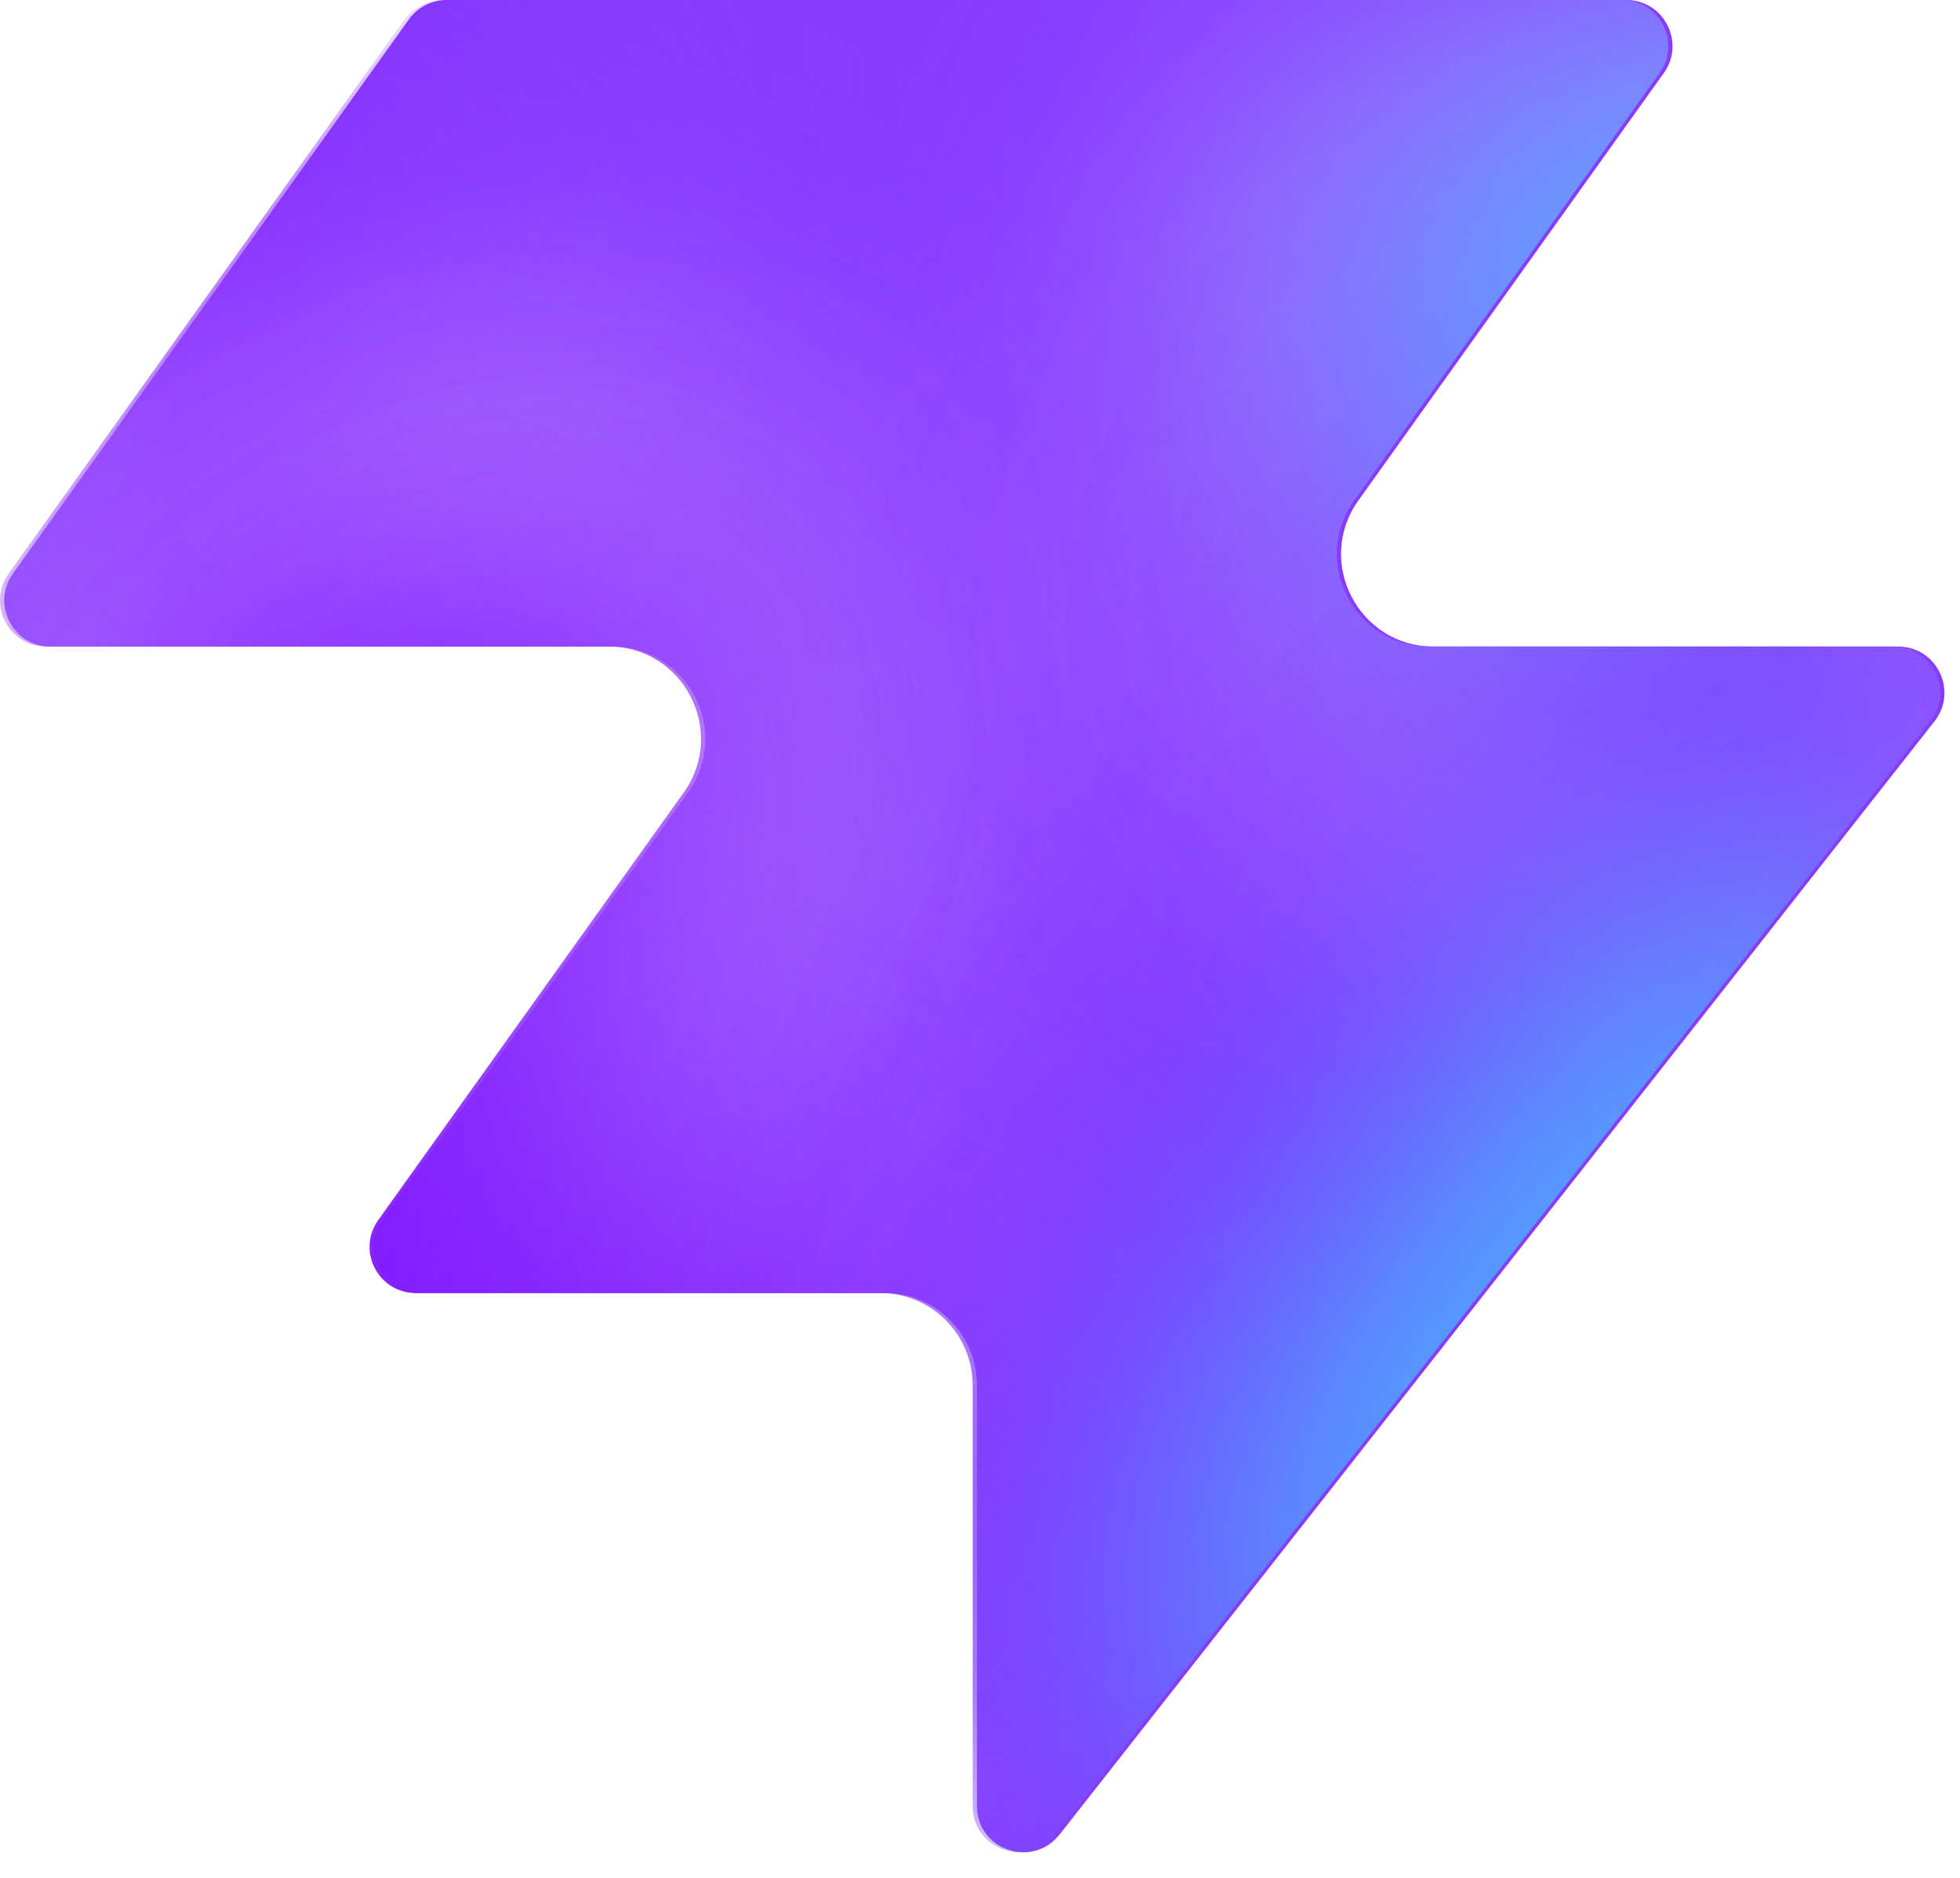
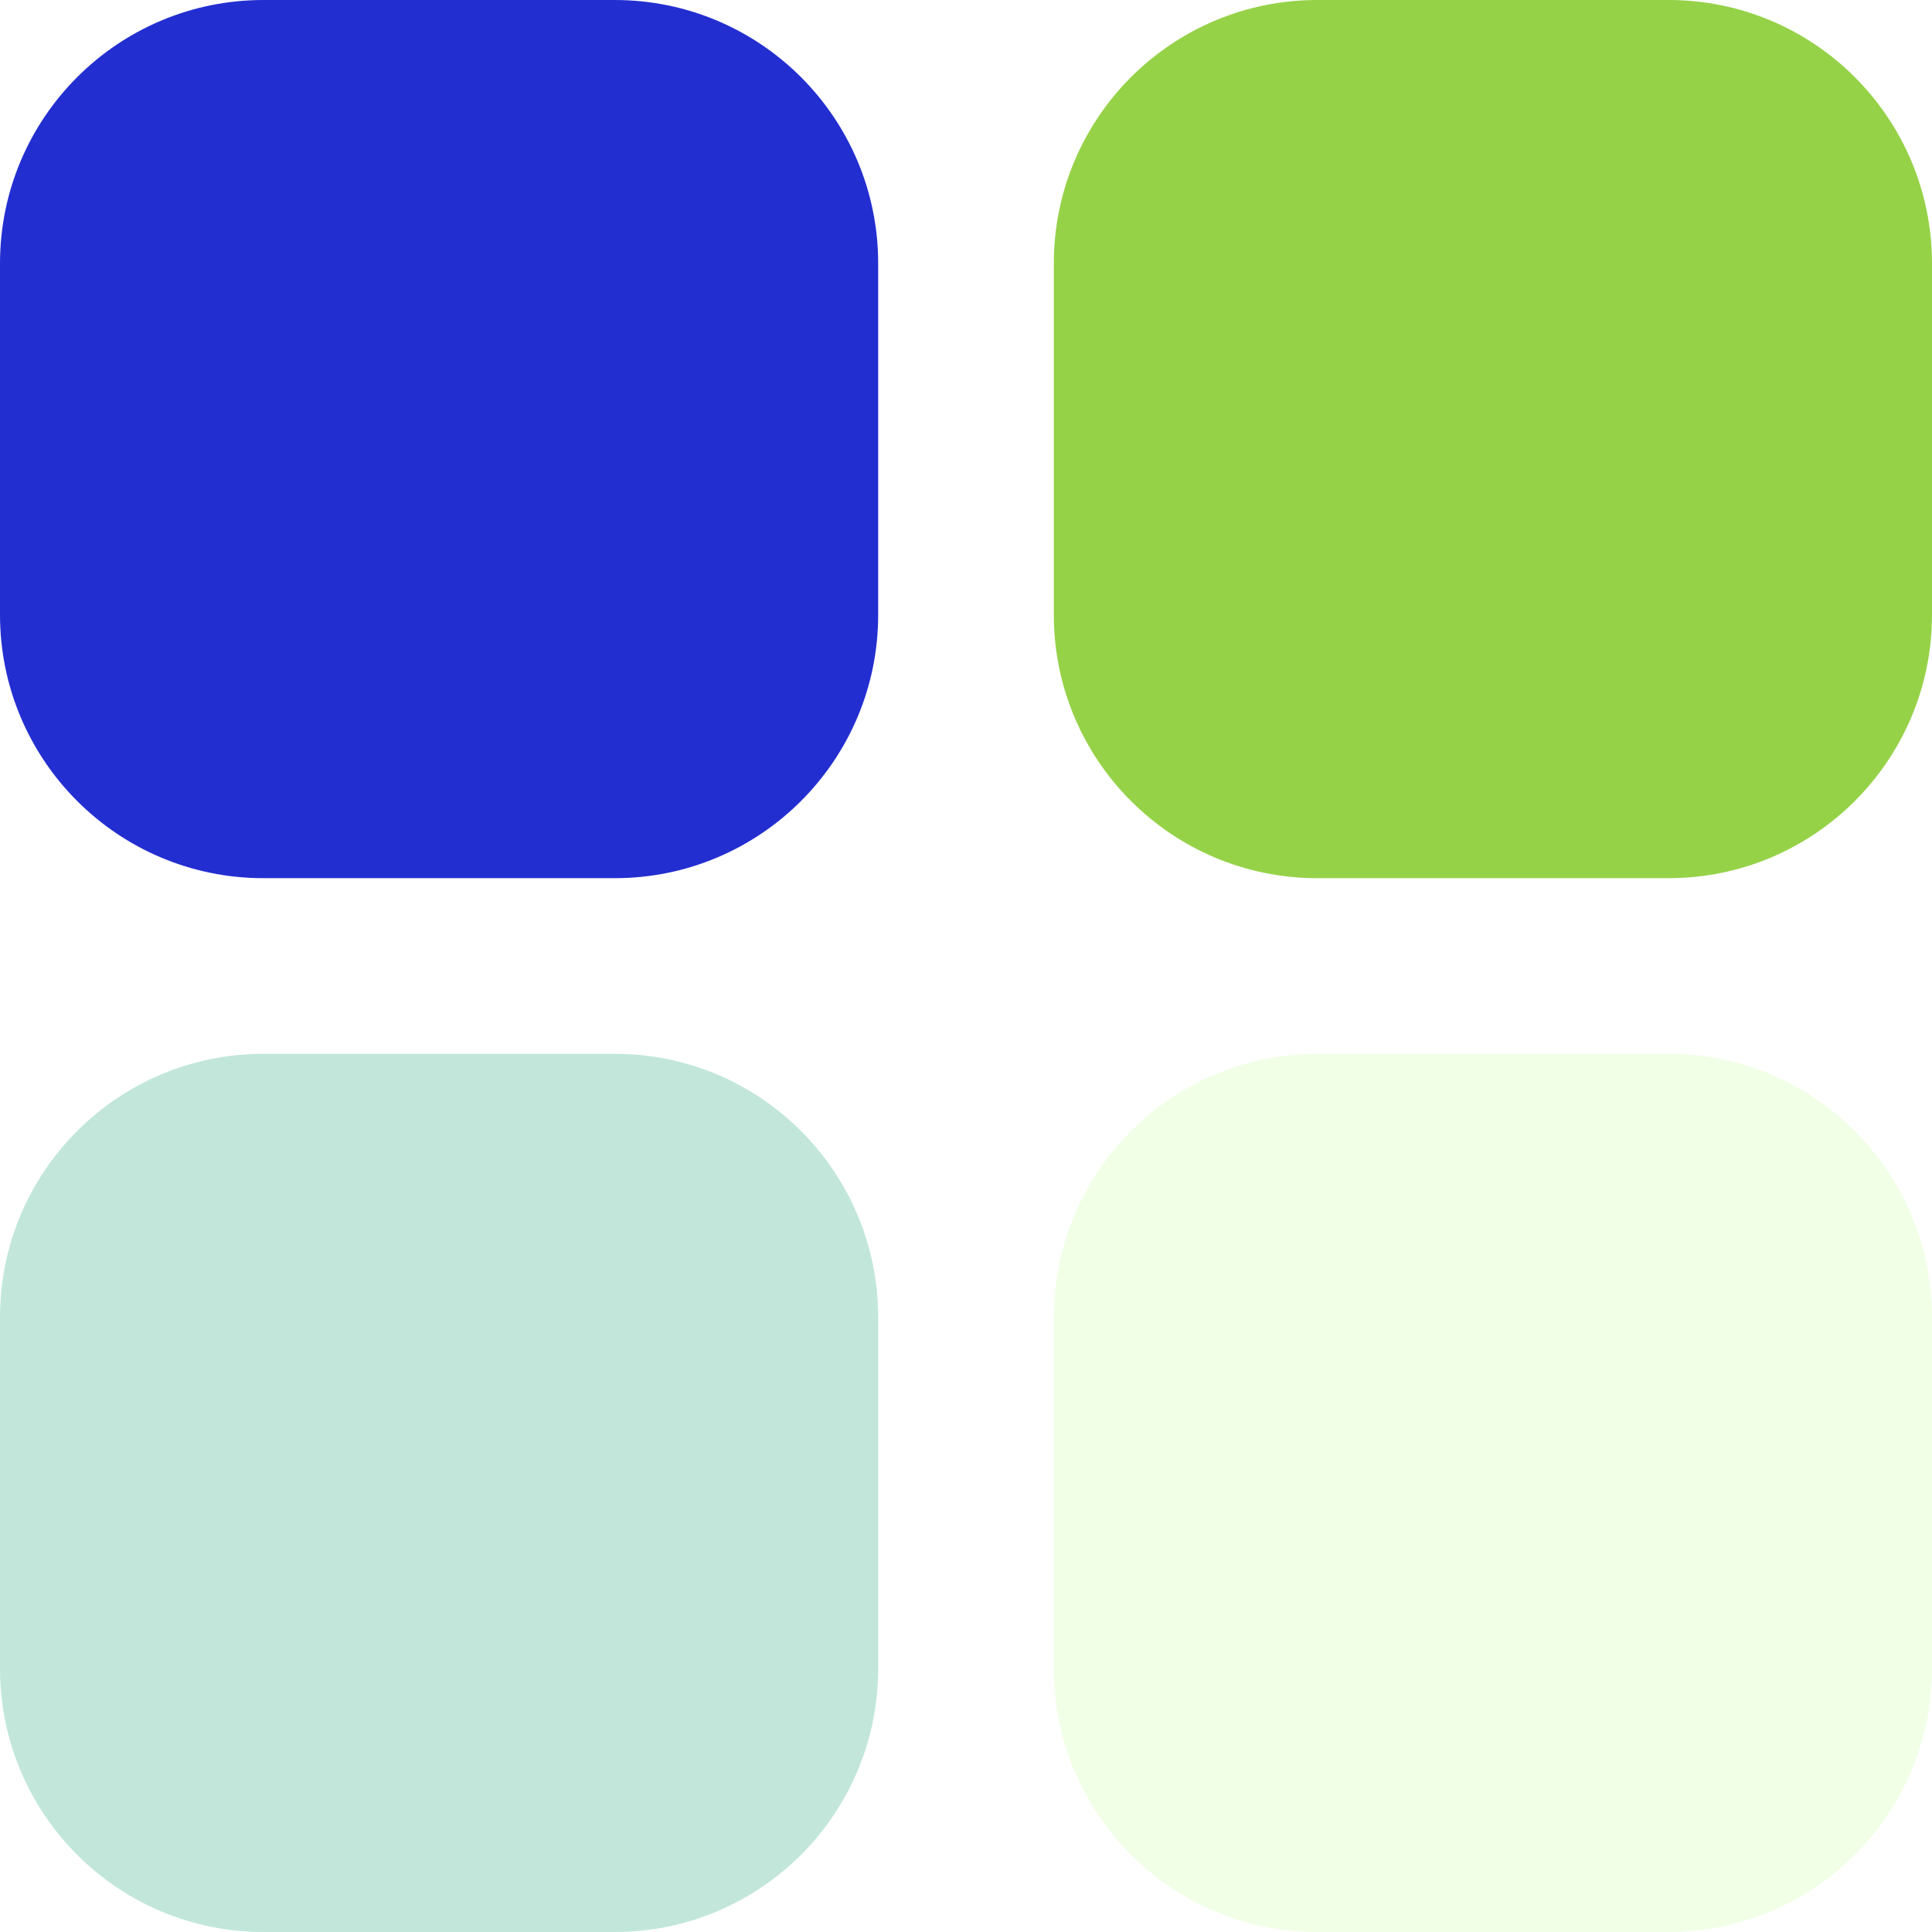
- <svg xmlns="http://www.w3.org/2000/svg" width="48" height="46" fill="none" viewBox="0 0 48 46">
-   <path fill="#863bff" d="M25.946 44.938c-.664.845-2.021.375-2.021-.698V33.937a2.26 2.26 0 0 0-2.262-2.262H10.287c-.92 0-1.456-1.04-.92-1.788l7.48-10.471c1.07-1.497 0-3.578-1.842-3.578H1.237c-.92 0-1.456-1.04-.92-1.788L10.013.474c.214-.297.556-.474.92-.474h28.894c.92 0 1.456 1.04.92 1.788l-7.48 10.471c-1.07 1.498 0 3.579 1.842 3.579h11.377c.943 0 1.473 1.088.89 1.83L25.947 44.94z" style="fill:#863bff;fill:color(display-p3 .525 .23 1);fill-opacity:1" />
-   <mask id="a" width="48" height="46" x="0" y="0" maskUnits="userSpaceOnUse" style="mask-type:alpha">
-     <path fill="#000" d="M25.842 44.938c-.664.844-2.021.375-2.021-.698V33.937a2.26 2.26 0 0 0-2.262-2.262H10.183c-.92 0-1.456-1.04-.92-1.788l7.48-10.471c1.07-1.498 0-3.579-1.842-3.579H1.133c-.92 0-1.456-1.04-.92-1.787L9.91.473c.214-.297.556-.474.92-.474h28.894c.92 0 1.456 1.04.92 1.788l-7.48 10.471c-1.07 1.498 0 3.578 1.842 3.578h11.377c.943 0 1.473 1.088.89 1.832L25.843 44.94z" style="fill:#000;fill-opacity:1" />
-   </mask>
-   <g mask="url(#a)">
-     <g filter="url(#b)">
-       <ellipse cx="5.508" cy="14.704" fill="#ede6ff" rx="5.508" ry="14.704" style="fill:#ede6ff;fill:color(display-p3 .927 .903 1);fill-opacity:1" transform="matrix(.00324 1 1 -.00324 -4.47 31.516)" />
-     </g>
-     <g filter="url(#c)">
-       <ellipse cx="10.399" cy="29.851" fill="#ede6ff" rx="10.399" ry="29.851" style="fill:#ede6ff;fill:color(display-p3 .927 .903 1);fill-opacity:1" transform="matrix(.00324 1 1 -.00324 -39.328 7.883)" />
-     </g>
-     <g filter="url(#d)">
-       <ellipse cx="5.508" cy="30.487" fill="#7e14ff" rx="5.508" ry="30.487" style="fill:#7e14ff;fill:color(display-p3 .492 .077 1);fill-opacity:1" transform="rotate(89.814 -25.913 -14.639)scale(1 -1)" />
-     </g>
-     <g filter="url(#e)">
-       <ellipse cx="5.508" cy="30.599" fill="#7e14ff" rx="5.508" ry="30.599" style="fill:#7e14ff;fill:color(display-p3 .492 .077 1);fill-opacity:1" transform="rotate(89.814 -32.644 -3.334)scale(1 -1)" />
-     </g>
-     <g filter="url(#f)">
-       <ellipse cx="5.508" cy="30.599" fill="#7e14ff" rx="5.508" ry="30.599" style="fill:#7e14ff;fill:color(display-p3 .492 .077 1);fill-opacity:1" transform="matrix(.00324 1 1 -.00324 -34.34 30.47)" />
-     </g>
-     <g filter="url(#g)">
-       <ellipse cx="14.072" cy="22.078" fill="#ede6ff" rx="14.072" ry="22.078" style="fill:#ede6ff;fill:color(display-p3 .927 .903 1);fill-opacity:1" transform="rotate(93.35 24.506 48.493)scale(-1 1)" />
-     </g>
-     <g filter="url(#h)">
-       <ellipse cx="3.47" cy="21.501" fill="#7e14ff" rx="3.47" ry="21.501" style="fill:#7e14ff;fill:color(display-p3 .492 .077 1);fill-opacity:1" transform="rotate(89.009 28.708 47.59)scale(-1 1)" />
-     </g>
-     <g filter="url(#i)">
-       <ellipse cx="3.47" cy="21.501" fill="#7e14ff" rx="3.47" ry="21.501" style="fill:#7e14ff;fill:color(display-p3 .492 .077 1);fill-opacity:1" transform="rotate(89.009 28.708 47.59)scale(-1 1)" />
-     </g>
-     <g filter="url(#j)">
-       <ellipse cx=".387" cy="8.972" fill="#7e14ff" rx="4.407" ry="29.108" style="fill:#7e14ff;fill:color(display-p3 .492 .077 1);fill-opacity:1" transform="rotate(39.51 .387 8.972)" />
-     </g>
-     <g filter="url(#k)">
-       <ellipse cx="47.523" cy="-6.092" fill="#7e14ff" rx="4.407" ry="29.108" style="fill:#7e14ff;fill:color(display-p3 .492 .077 1);fill-opacity:1" transform="rotate(37.892 47.523 -6.092)" />
-     </g>
-     <g filter="url(#l)">
-       <ellipse cx="41.412" cy="6.333" fill="#47bfff" rx="5.971" ry="9.665" style="fill:#47bfff;fill:color(display-p3 .28 .748 1);fill-opacity:1" transform="rotate(37.892 41.412 6.333)" />
-     </g>
-     <g filter="url(#m)">
-       <ellipse cx="-1.879" cy="38.332" fill="#7e14ff" rx="4.407" ry="29.108" style="fill:#7e14ff;fill:color(display-p3 .492 .077 1);fill-opacity:1" transform="rotate(37.892 -1.88 38.332)" />
-     </g>
-     <g filter="url(#n)">
-       <ellipse cx="-1.879" cy="38.332" fill="#7e14ff" rx="4.407" ry="29.108" style="fill:#7e14ff;fill:color(display-p3 .492 .077 1);fill-opacity:1" transform="rotate(37.892 -1.88 38.332)" />
-     </g>
-     <g filter="url(#o)">
-       <ellipse cx="35.651" cy="29.907" fill="#7e14ff" rx="4.407" ry="29.108" style="fill:#7e14ff;fill:color(display-p3 .492 .077 1);fill-opacity:1" transform="rotate(37.892 35.651 29.907)" />
-     </g>
-     <g filter="url(#p)">
-       <ellipse cx="38.418" cy="32.4" fill="#47bfff" rx="5.971" ry="15.297" style="fill:#47bfff;fill:color(display-p3 .28 .748 1);fill-opacity:1" transform="rotate(37.892 38.418 32.4)" />
-     </g>
-   </g>
-   <defs>
-     <filter id="b" width="60.045" height="41.654" x="-19.77" y="16.149" color-interpolation-filters="sRGB" filterUnits="userSpaceOnUse">
-       <feFlood flood-opacity="0" result="BackgroundImageFix" />
-       <feBlend in="SourceGraphic" in2="BackgroundImageFix" result="shape" />
-       <feGaussianBlur result="effect1_foregroundBlur_2002_17158" stdDeviation="7.659" />
-     </filter>
-     <filter id="c" width="90.34" height="51.437" x="-54.613" y="-7.533" color-interpolation-filters="sRGB" filterUnits="userSpaceOnUse">
-       <feFlood flood-opacity="0" result="BackgroundImageFix" />
-       <feBlend in="SourceGraphic" in2="BackgroundImageFix" result="shape" />
-       <feGaussianBlur result="effect1_foregroundBlur_2002_17158" stdDeviation="7.659" />
-     </filter>
-     <filter id="d" width="79.355" height="29.4" x="-49.64" y="2.03" color-interpolation-filters="sRGB" filterUnits="userSpaceOnUse">
-       <feFlood flood-opacity="0" result="BackgroundImageFix" />
-       <feBlend in="SourceGraphic" in2="BackgroundImageFix" result="shape" />
-       <feGaussianBlur result="effect1_foregroundBlur_2002_17158" stdDeviation="4.596" />
-     </filter>
-     <filter id="e" width="79.579" height="29.4" x="-45.045" y="20.029" color-interpolation-filters="sRGB" filterUnits="userSpaceOnUse">
-       <feFlood flood-opacity="0" result="BackgroundImageFix" />
-       <feBlend in="SourceGraphic" in2="BackgroundImageFix" result="shape" />
-       <feGaussianBlur result="effect1_foregroundBlur_2002_17158" stdDeviation="4.596" />
-     </filter>
-     <filter id="f" width="79.579" height="29.4" x="-43.513" y="21.178" color-interpolation-filters="sRGB" filterUnits="userSpaceOnUse">
-       <feFlood flood-opacity="0" result="BackgroundImageFix" />
-       <feBlend in="SourceGraphic" in2="BackgroundImageFix" result="shape" />
-       <feGaussianBlur result="effect1_foregroundBlur_2002_17158" stdDeviation="4.596" />
-     </filter>
-     <filter id="g" width="74.749" height="58.852" x="15.756" y="-17.901" color-interpolation-filters="sRGB" filterUnits="userSpaceOnUse">
-       <feFlood flood-opacity="0" result="BackgroundImageFix" />
-       <feBlend in="SourceGraphic" in2="BackgroundImageFix" result="shape" />
-       <feGaussianBlur result="effect1_foregroundBlur_2002_17158" stdDeviation="7.659" />
-     </filter>
-     <filter id="h" width="61.377" height="25.362" x="23.548" y="2.284" color-interpolation-filters="sRGB" filterUnits="userSpaceOnUse">
-       <feFlood flood-opacity="0" result="BackgroundImageFix" />
-       <feBlend in="SourceGraphic" in2="BackgroundImageFix" result="shape" />
-       <feGaussianBlur result="effect1_foregroundBlur_2002_17158" stdDeviation="4.596" />
-     </filter>
-     <filter id="i" width="61.377" height="25.362" x="23.548" y="2.284" color-interpolation-filters="sRGB" filterUnits="userSpaceOnUse">
-       <feFlood flood-opacity="0" result="BackgroundImageFix" />
-       <feBlend in="SourceGraphic" in2="BackgroundImageFix" result="shape" />
-       <feGaussianBlur result="effect1_foregroundBlur_2002_17158" stdDeviation="4.596" />
-     </filter>
-     <filter id="j" width="56.045" height="63.649" x="-27.636" y="-22.853" color-interpolation-filters="sRGB" filterUnits="userSpaceOnUse">
-       <feFlood flood-opacity="0" result="BackgroundImageFix" />
-       <feBlend in="SourceGraphic" in2="BackgroundImageFix" result="shape" />
-       <feGaussianBlur result="effect1_foregroundBlur_2002_17158" stdDeviation="4.596" />
-     </filter>
-     <filter id="k" width="54.814" height="64.646" x="20.116" y="-38.415" color-interpolation-filters="sRGB" filterUnits="userSpaceOnUse">
-       <feFlood flood-opacity="0" result="BackgroundImageFix" />
-       <feBlend in="SourceGraphic" in2="BackgroundImageFix" result="shape" />
-       <feGaussianBlur result="effect1_foregroundBlur_2002_17158" stdDeviation="4.596" />
-     </filter>
-     <filter id="l" width="33.541" height="35.313" x="24.641" y="-11.323" color-interpolation-filters="sRGB" filterUnits="userSpaceOnUse">
-       <feFlood flood-opacity="0" result="BackgroundImageFix" />
-       <feBlend in="SourceGraphic" in2="BackgroundImageFix" result="shape" />
-       <feGaussianBlur result="effect1_foregroundBlur_2002_17158" stdDeviation="4.596" />
-     </filter>
-     <filter id="m" width="54.814" height="64.646" x="-29.286" y="6.009" color-interpolation-filters="sRGB" filterUnits="userSpaceOnUse">
-       <feFlood flood-opacity="0" result="BackgroundImageFix" />
-       <feBlend in="SourceGraphic" in2="BackgroundImageFix" result="shape" />
-       <feGaussianBlur result="effect1_foregroundBlur_2002_17158" stdDeviation="4.596" />
-     </filter>
-     <filter id="n" width="54.814" height="64.646" x="-29.286" y="6.009" color-interpolation-filters="sRGB" filterUnits="userSpaceOnUse">
-       <feFlood flood-opacity="0" result="BackgroundImageFix" />
-       <feBlend in="SourceGraphic" in2="BackgroundImageFix" result="shape" />
-       <feGaussianBlur result="effect1_foregroundBlur_2002_17158" stdDeviation="4.596" />
-     </filter>
-     <filter id="o" width="54.814" height="64.646" x="8.244" y="-2.416" color-interpolation-filters="sRGB" filterUnits="userSpaceOnUse">
-       <feFlood flood-opacity="0" result="BackgroundImageFix" />
-       <feBlend in="SourceGraphic" in2="BackgroundImageFix" result="shape" />
-       <feGaussianBlur result="effect1_foregroundBlur_2002_17158" stdDeviation="4.596" />
-     </filter>
-     <filter id="p" width="39.409" height="43.623" x="18.713" y="10.588" color-interpolation-filters="sRGB" filterUnits="userSpaceOnUse">
-       <feFlood flood-opacity="0" result="BackgroundImageFix" />
-       <feBlend in="SourceGraphic" in2="BackgroundImageFix" result="shape" />
-       <feGaussianBlur result="effect1_foregroundBlur_2002_17158" stdDeviation="4.596" />
-     </filter>
-   </defs>
+ <svg xmlns="http://www.w3.org/2000/svg" viewBox="0 0 22 22">
+   <rect width="10" height="10" rx="3" fill="#232ED1" />
+   <rect x="12" width="10" height="10" rx="3" fill="#96D248" />
+   <rect y="12" width="10" height="10" rx="3" fill="#C2E7DA" />
+   <rect x="12" y="12" width="10" height="10" rx="3" fill="#F1FFE7" />
</svg>
